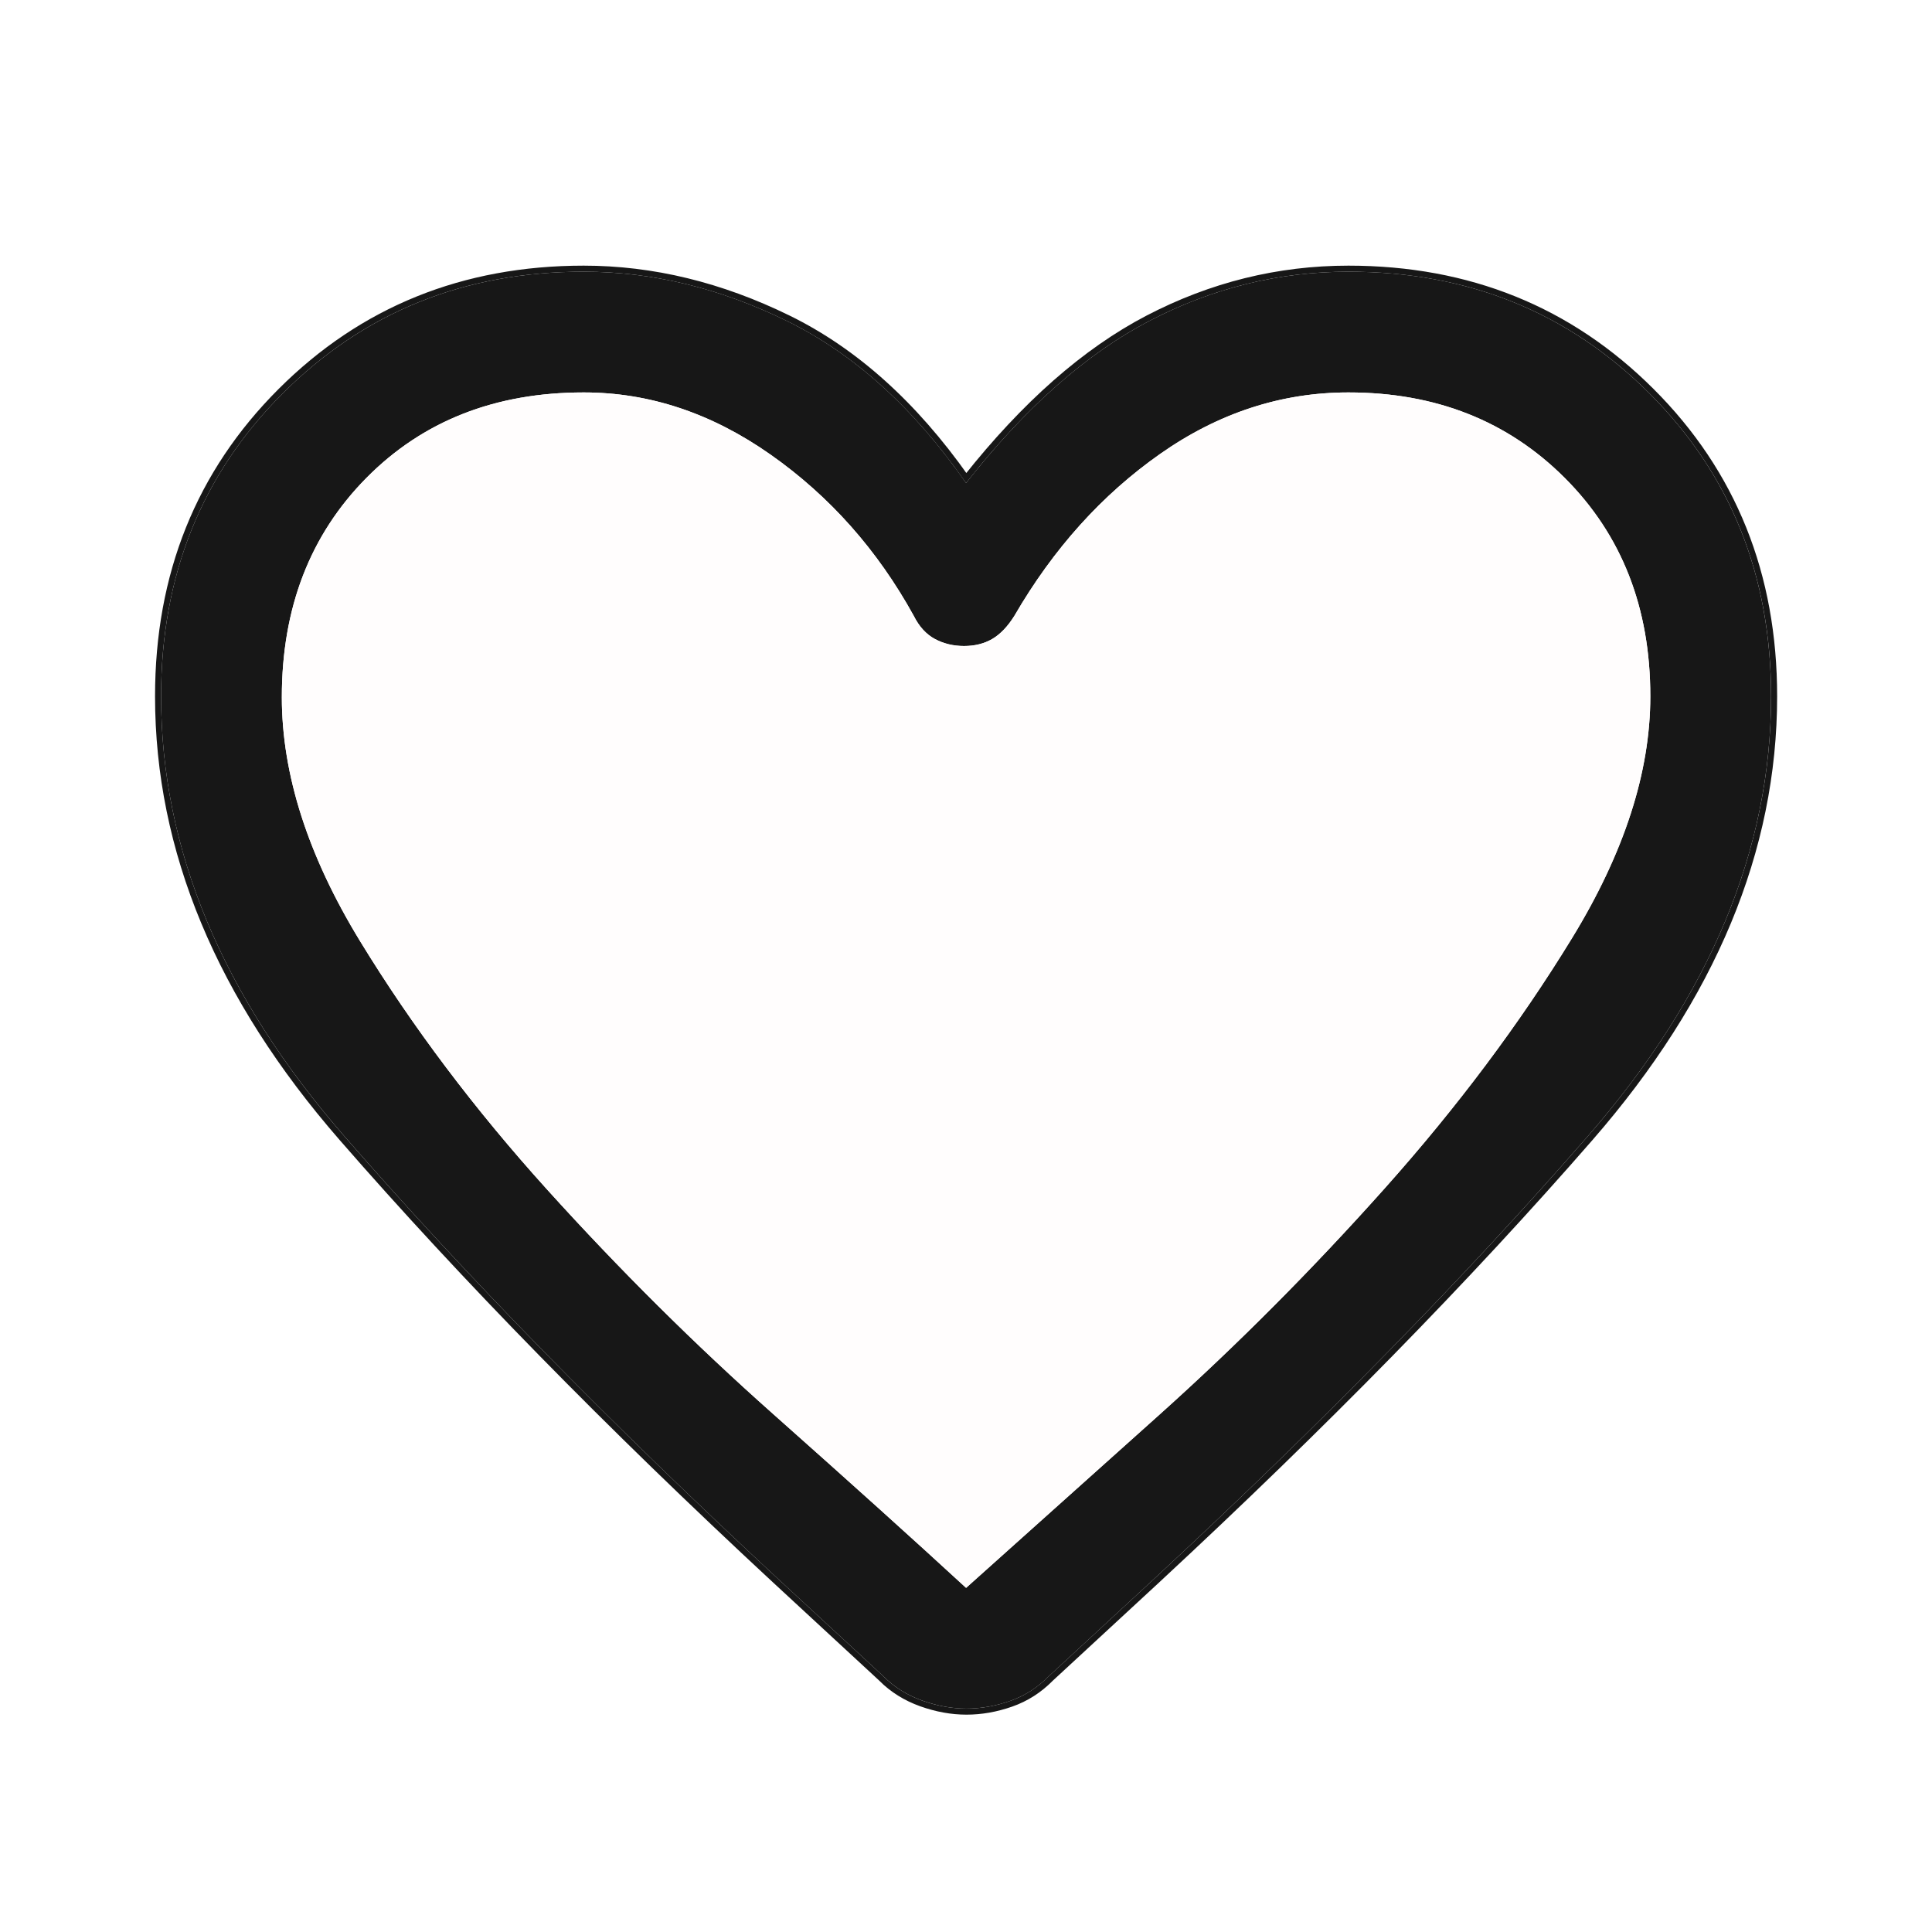
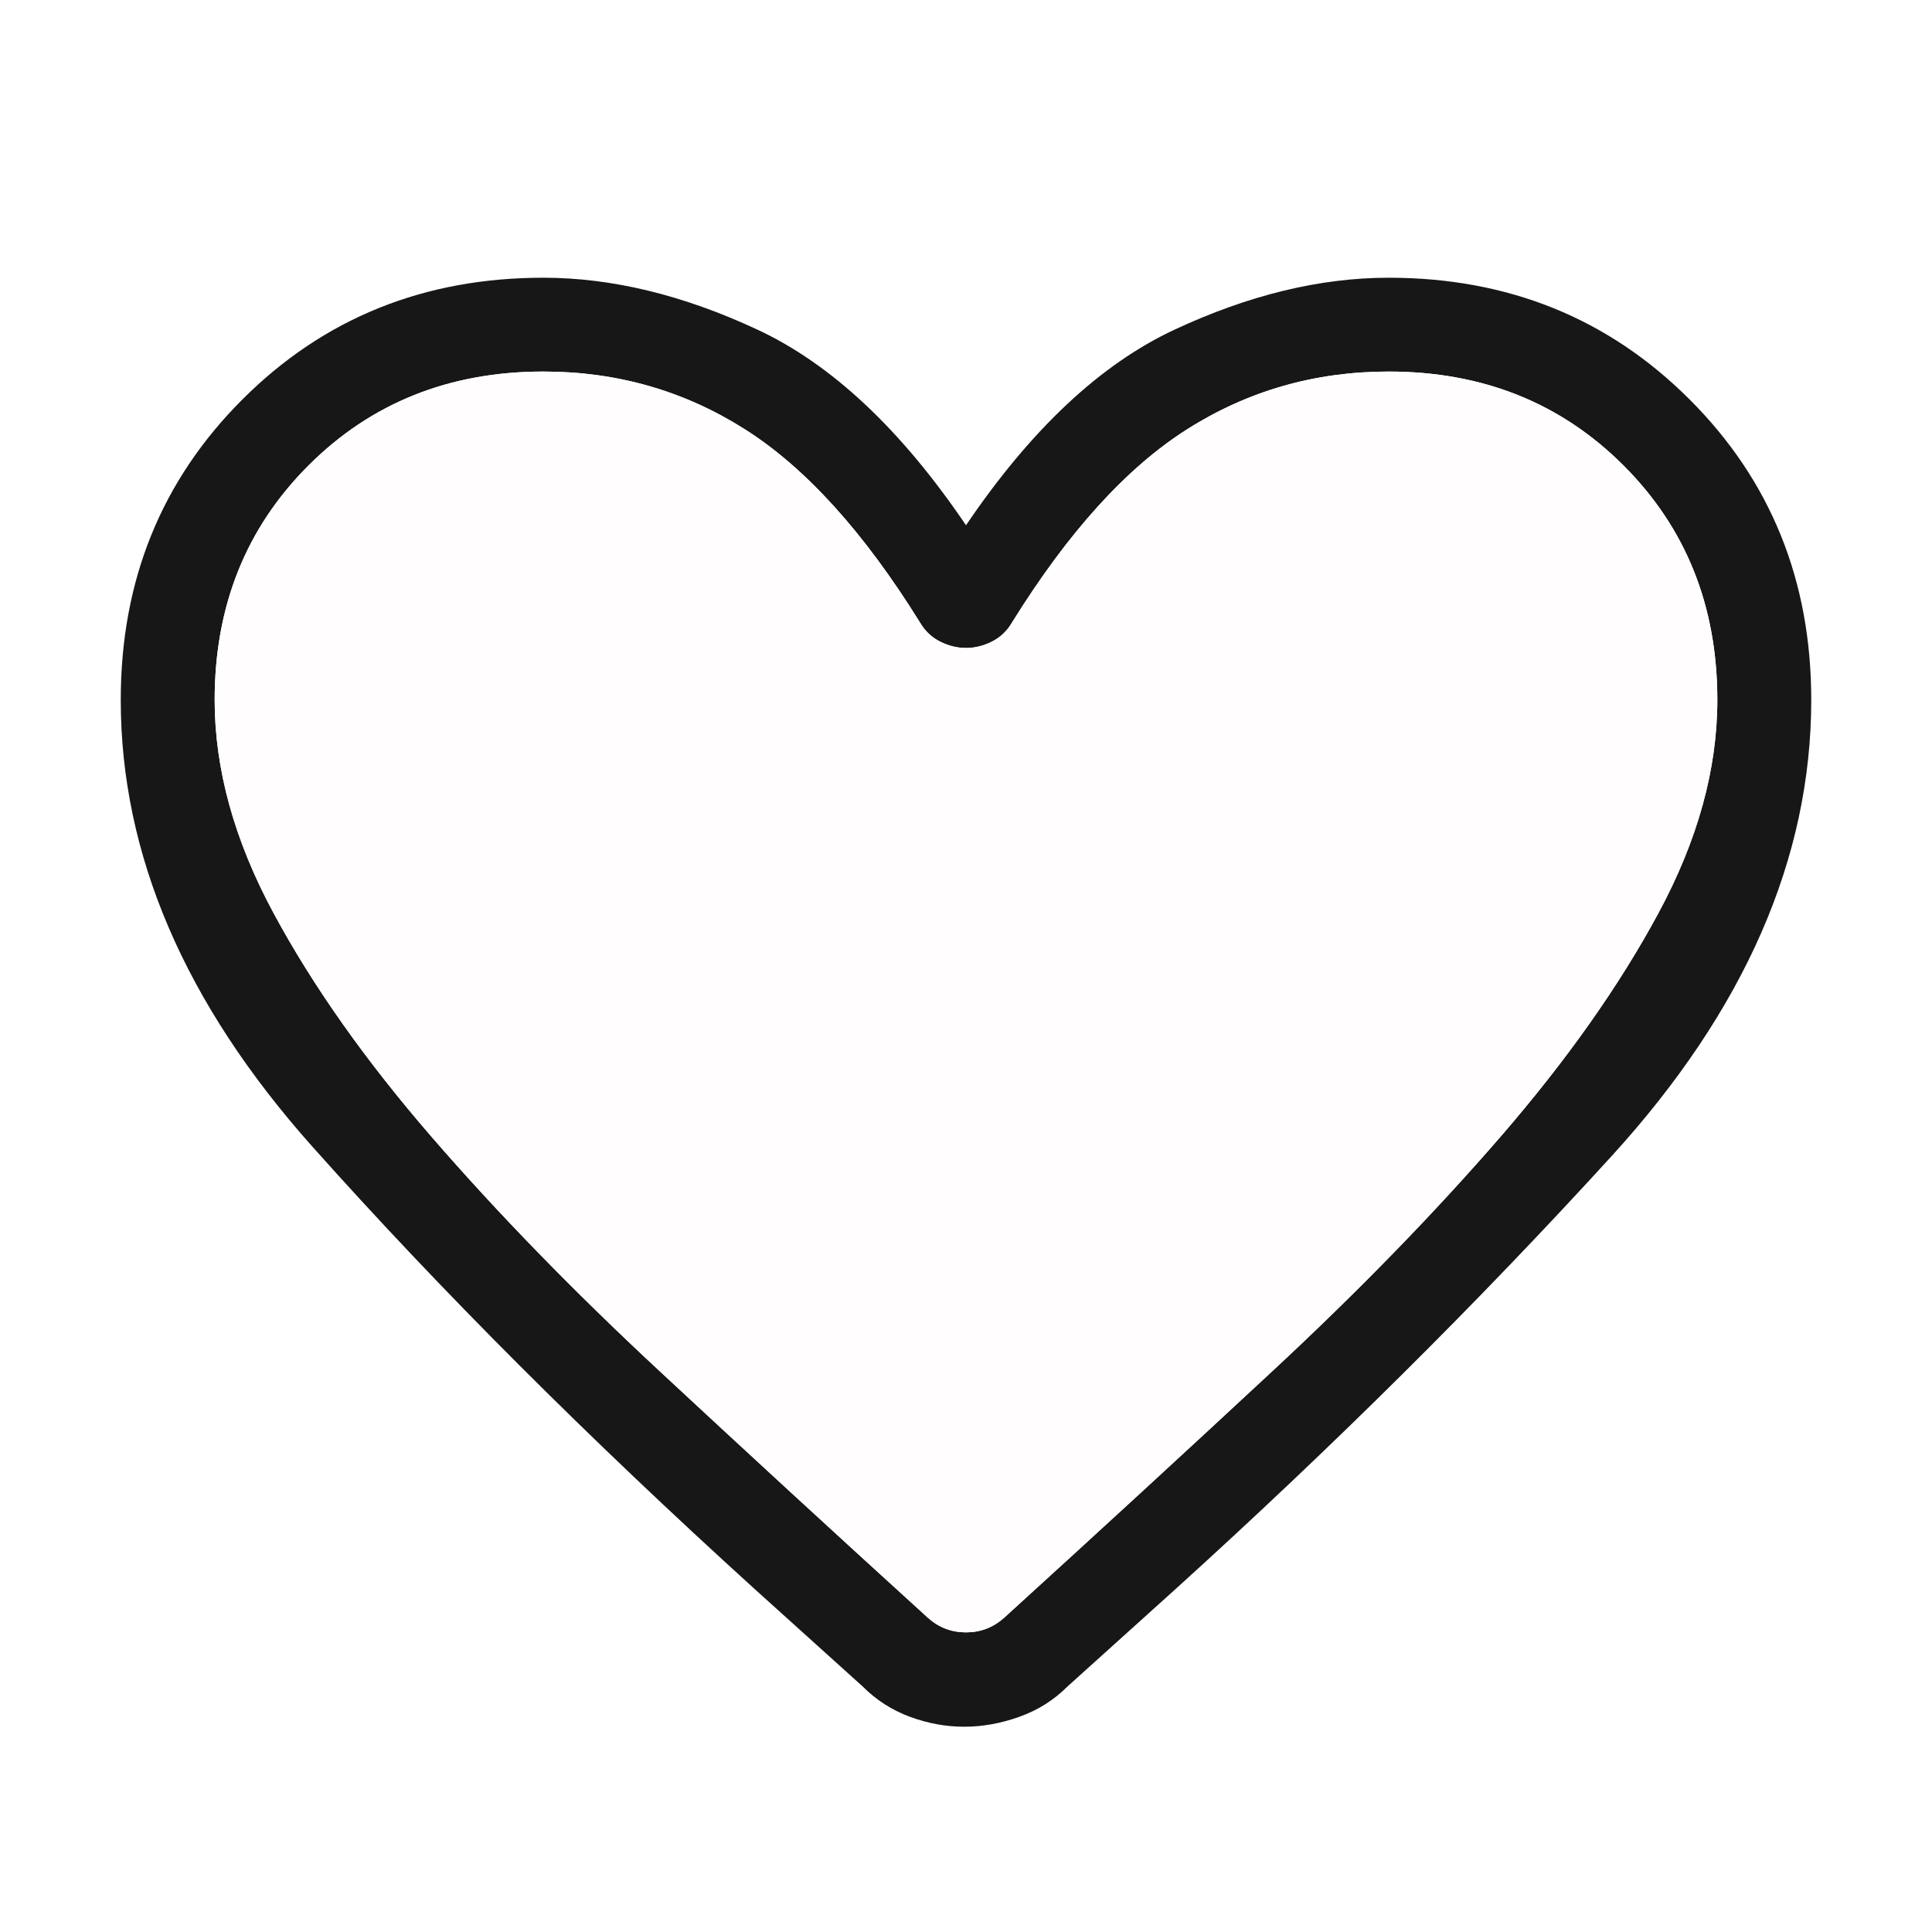
<svg xmlns="http://www.w3.org/2000/svg" width="64" height="64" viewBox="0 0 64 64" fill="none">
-   <mask id="mask0_711_128655" style="mask-type:alpha" maskUnits="userSpaceOnUse" x="0" y="0" width="64" height="64">
+   <mask id="mask0_916_53161" style="mask-type:alpha" maskUnits="userSpaceOnUse" x="0" y="0" width="64" height="64">
    <path d="M0 0H64V64H0V0Z" fill="#D9D9D9" />
  </mask>
-   <g mask="url(#mask0_711_128655)">
-     <path d="M30.549 56.333C30.051 56.156 29.625 55.889 29.269 55.533L25.736 52.267C20.225 47.156 15.447 42.278 11.403 37.633C7.358 32.989 5.336 28.133 5.336 23.067C5.336 19.06 6.68 15.714 9.369 13.028C12.058 10.343 15.38 9 19.336 9C21.603 9 23.847 9.544 26.069 10.633C28.291 11.722 30.269 13.511 32.003 16C33.958 13.511 35.98 11.722 38.069 10.633C40.158 9.544 42.358 9 44.669 9C48.625 9 51.947 10.343 54.636 13.028C57.325 15.714 58.669 19.06 58.669 23.067C58.669 28.133 56.647 32.989 52.603 37.633C48.558 42.278 43.78 47.156 38.269 52.267L34.736 55.533C34.369 55.906 33.944 56.177 33.461 56.346C32.978 56.515 32.496 56.6 32.015 56.6C31.535 56.6 31.046 56.511 30.549 56.333ZM30.269 20.4C29.069 18.222 27.491 16.444 25.536 15.067C23.58 13.689 21.514 13 19.336 13C16.403 13 14.003 13.944 12.136 15.833C10.269 17.722 9.336 20.143 9.336 23.095C9.336 25.654 10.2 28.348 11.928 31.177C13.656 34.006 15.723 36.75 18.128 39.41C20.533 42.07 23.025 44.544 25.603 46.833C28.18 49.122 30.314 51.044 32.003 52.6C33.691 51.089 35.825 49.178 38.403 46.867C40.98 44.556 43.469 42.056 45.869 39.367C48.269 36.678 50.336 33.918 52.069 31.087C53.803 28.257 54.669 25.583 54.669 23.067C54.669 20.133 53.725 17.722 51.836 15.833C49.947 13.944 47.558 13 44.669 13C42.447 13 40.369 13.678 38.436 15.033C36.503 16.389 34.892 18.178 33.603 20.4C33.38 20.756 33.136 21.011 32.869 21.167C32.603 21.322 32.291 21.4 31.936 21.4C31.58 21.4 31.258 21.322 30.969 21.167C30.68 21.011 30.447 20.756 30.269 20.4Z" fill="#171717" />
-     <path fill-rule="evenodd" clip-rule="evenodd" d="M25.536 15.067C27.491 16.444 29.069 18.222 30.269 20.4C30.447 20.756 30.68 21.011 30.969 21.167C31.258 21.322 31.58 21.4 31.936 21.4C32.291 21.4 32.603 21.322 32.869 21.167C33.136 21.011 33.38 20.756 33.603 20.4C34.892 18.178 36.503 16.389 38.436 15.033C40.369 13.678 42.447 13 44.669 13C47.558 13 49.947 13.944 51.836 15.833C53.725 17.722 54.669 20.133 54.669 23.067C54.669 25.583 53.803 28.257 52.069 31.087C50.336 33.918 48.269 36.678 45.869 39.367C43.469 42.056 40.98 44.556 38.403 46.867C35.825 49.178 33.691 51.089 32.003 52.6C30.314 51.044 28.18 49.122 25.603 46.833C23.025 44.544 20.533 42.07 18.128 39.41C15.723 36.75 13.656 34.006 11.928 31.177C10.2 28.348 9.336 25.654 9.336 23.095C9.336 20.143 10.269 17.722 12.136 15.833C14.003 13.944 16.403 13 19.336 13C21.514 13 23.58 13.689 25.536 15.067Z" fill="#FFFDFD" />
-     <path d="M44.669 8.9C48.65 8.9 51.999 10.252 54.707 12.957C57.416 15.663 58.77 19.035 58.77 23.066C58.77 28.162 56.734 33.041 52.678 37.699C48.631 42.347 43.85 47.227 38.337 52.34L34.807 55.602C34.429 55.986 33.992 56.266 33.494 56.44C33.001 56.613 32.508 56.7 32.016 56.7C31.523 56.7 31.022 56.609 30.515 56.428C30.004 56.245 29.565 55.971 29.198 55.605V55.603L25.668 52.34C20.155 47.227 15.374 42.347 11.327 37.699C7.27 33.041 5.236 28.162 5.236 23.066C5.236 19.035 6.59 15.663 9.299 12.957C12.007 10.252 15.355 8.9 19.336 8.9C21.619 8.9 23.879 9.449 26.113 10.544C28.321 11.626 30.284 13.391 32.007 15.834C33.943 13.392 35.948 11.627 38.023 10.545C40.126 9.449 42.342 8.9 44.669 8.9Z" stroke="#171717" stroke-width="0.2" />
+   <g mask="url(#mask0_916_53161)">
+     <mask id="mask1_916_53161" style="mask-type:alpha" maskUnits="userSpaceOnUse" x="0" y="0" width="65" height="64">
+       <rect x="0.004" width="64" height="64" fill="#D9D9D9" />
+     </mask>
+     <g mask="url(#mask1_916_53161)">
+       <path d="M30.143 56.871C29.55 56.652 29.028 56.318 28.578 55.867L25.006 52.645C19.47 47.621 14.585 42.735 10.351 37.987C6.117 33.24 4 28.306 4 23.186C4 19.233 5.344 15.914 8.033 13.229C10.721 10.543 14.043 9.2 18 9.2C20.27 9.2 22.633 9.773 25.089 10.919C27.547 12.064 29.85 14.225 32 17.4C34.15 14.225 36.453 12.064 38.911 10.919C41.367 9.773 43.73 9.2 46 9.2C49.957 9.2 53.279 10.543 55.967 13.229C58.656 15.914 60 19.233 60 23.186C60 28.425 57.796 33.462 53.389 38.295C48.981 43.128 44.157 47.918 38.916 52.663L35.362 55.867C34.912 56.318 34.38 56.652 33.768 56.871C33.156 57.09 32.546 57.2 31.94 57.2C31.334 57.2 30.735 57.09 30.143 56.871ZM30.48 20.628C28.618 17.627 26.681 15.49 24.671 14.218C22.661 12.944 20.437 12.308 18 12.308C14.889 12.308 12.296 13.344 10.222 15.416C8.148 17.488 7.111 20.078 7.111 23.186C7.111 25.481 7.761 27.835 9.062 30.247C10.362 32.66 12.108 35.131 14.299 37.662C16.491 40.192 19.01 42.78 21.856 45.425C24.702 48.071 27.664 50.795 30.744 53.596C31.103 53.915 31.521 54.074 32 54.074C32.479 54.074 32.897 53.915 33.256 53.596C36.336 50.795 39.298 48.071 42.144 45.425C44.99 42.78 47.509 40.192 49.701 37.662C51.892 35.131 53.638 32.66 54.938 30.247C56.239 27.835 56.889 25.481 56.889 23.186C56.889 20.078 55.852 17.488 53.778 15.416C51.704 13.344 49.111 12.308 46 12.308C43.563 12.308 41.339 12.944 39.329 14.218C37.319 15.49 35.382 17.627 33.52 20.628C33.356 20.907 33.135 21.116 32.856 21.255C32.577 21.395 32.291 21.465 32 21.465C31.709 21.465 31.423 21.395 31.144 21.255C30.866 21.116 30.644 20.907 30.48 20.628Z" fill="#171717" />
+       <path fill-rule="evenodd" clip-rule="evenodd" d="M24.671 14.218C26.681 15.49 28.618 17.627 30.48 20.628C30.644 20.907 30.866 21.116 31.144 21.255C31.423 21.395 31.709 21.465 32 21.465C32.291 21.465 32.577 21.395 32.856 21.255C33.135 21.116 33.356 20.907 33.52 20.628C35.382 17.627 37.319 15.49 39.329 14.218C41.339 12.944 43.563 12.308 46 12.308C49.111 12.308 51.704 13.344 53.778 15.416C55.852 17.488 56.889 20.078 56.889 23.186C56.889 25.481 56.239 27.835 54.938 30.247C53.638 32.66 51.892 35.131 49.701 37.662C47.509 40.192 44.99 42.78 42.144 45.425C39.298 48.071 36.336 50.795 33.256 53.596C32.897 53.915 32.479 54.074 32 54.074C31.521 54.074 31.103 53.915 30.744 53.596C27.664 50.795 24.702 48.071 21.856 45.425C19.01 42.78 16.491 40.192 14.299 37.662C12.108 35.131 10.362 32.66 9.062 30.247C7.761 27.835 7.111 25.481 7.111 23.186C7.111 20.078 8.148 17.488 10.222 15.416C12.296 13.344 14.889 12.308 18 12.308C20.437 12.308 22.661 12.944 24.671 14.218Z" fill="#FFFDFD" />
+     </g>
  </g>
</svg>
